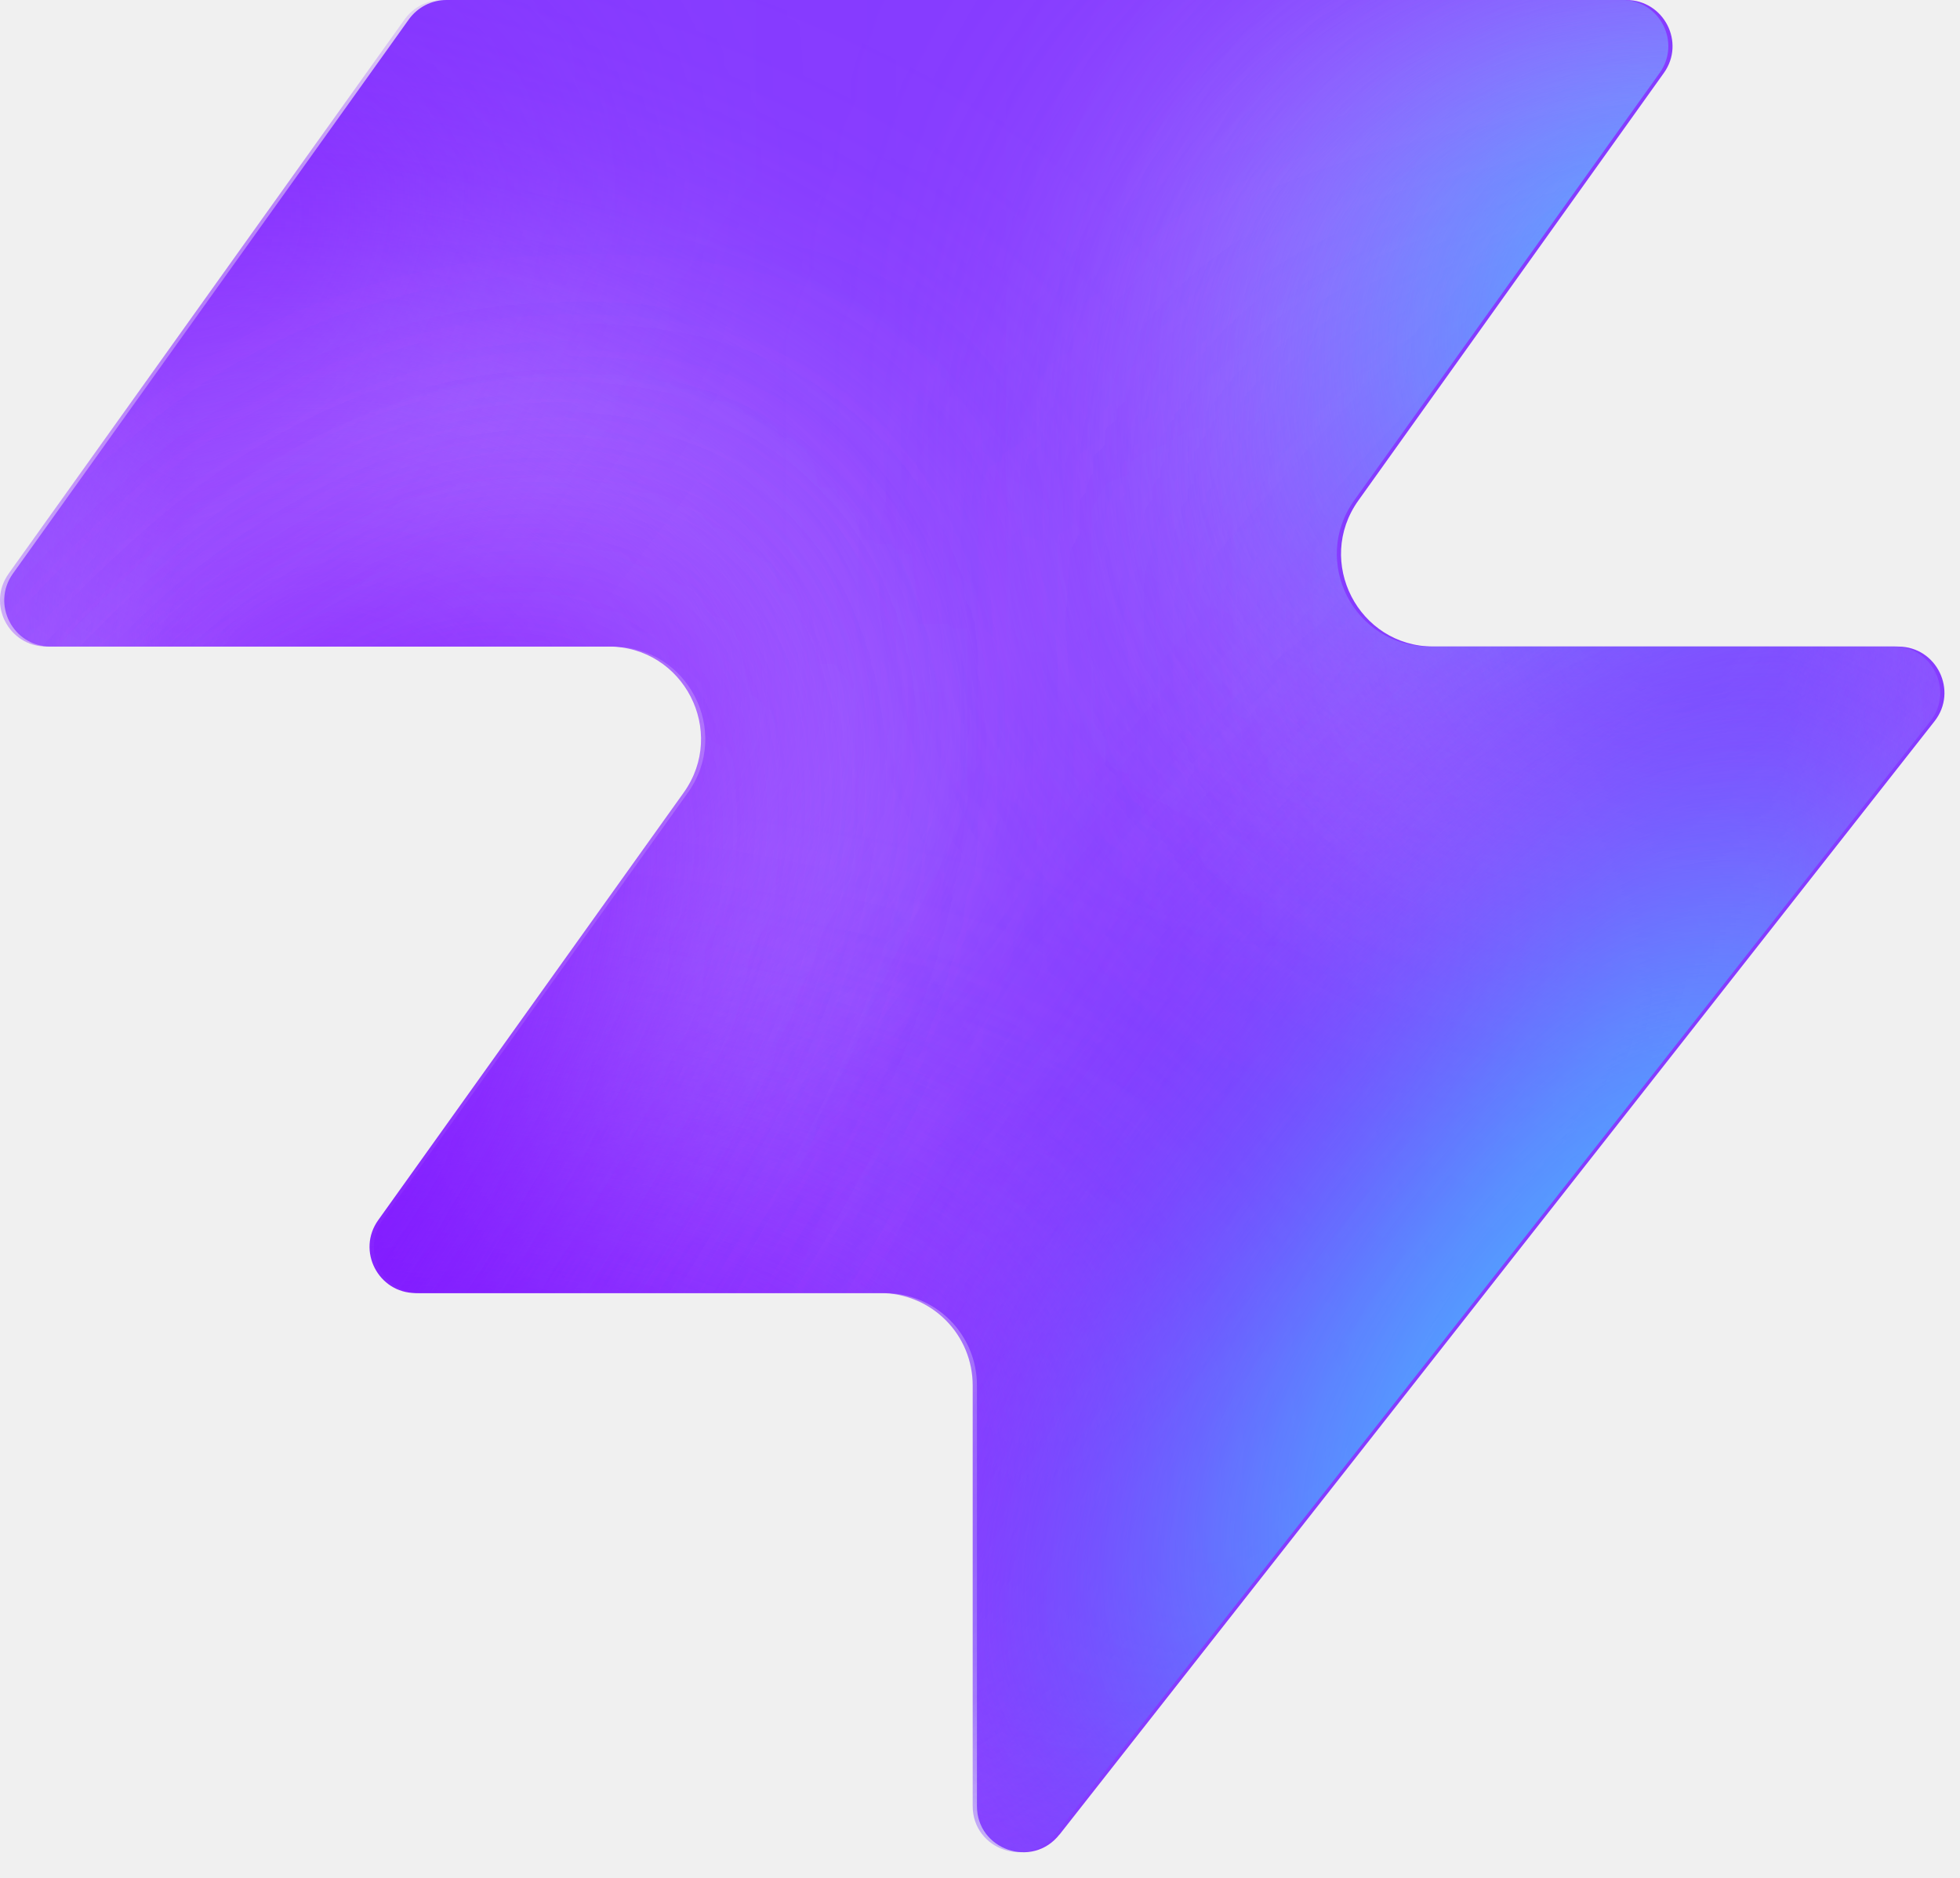
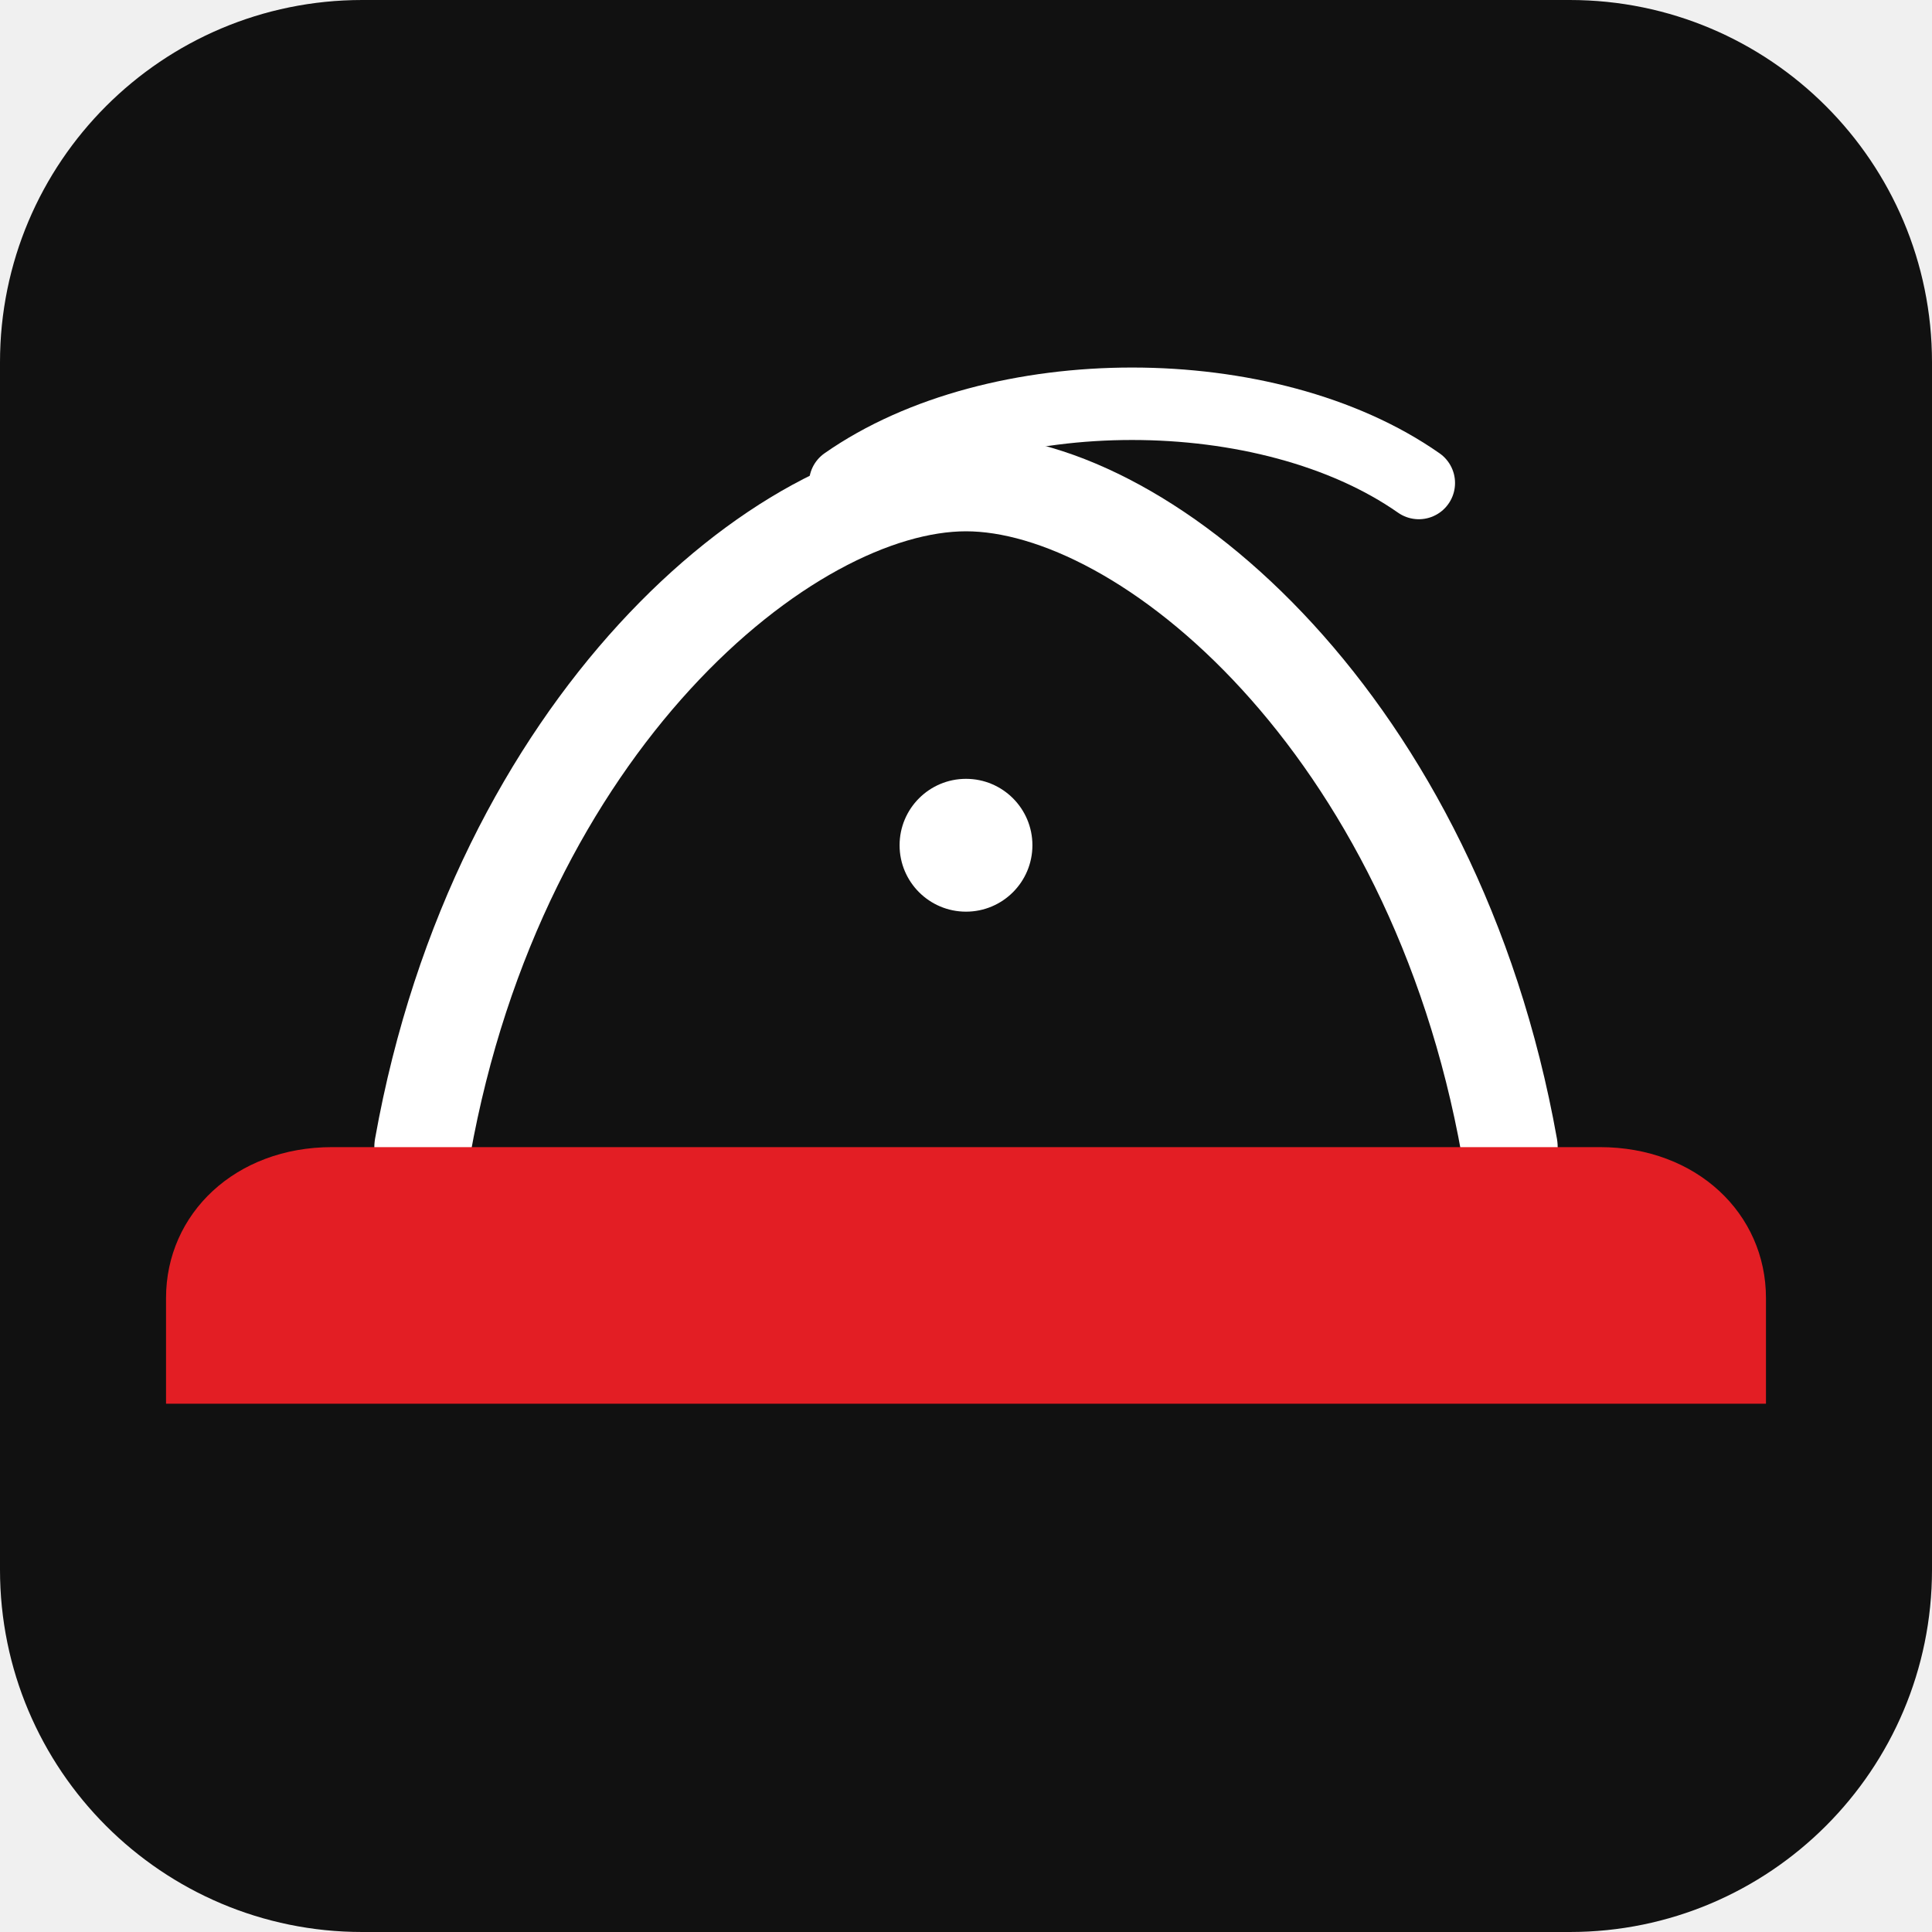
- <svg xmlns="http://www.w3.org/2000/svg" width="48" height="46" fill="none" viewBox="0 0 48 46">
-   <path fill="#863bff" d="M25.946 44.938c-.664.845-2.021.375-2.021-.698V33.937a2.26 2.26 0 0 0-2.262-2.262H10.287c-.92 0-1.456-1.04-.92-1.788l7.48-10.471c1.07-1.497 0-3.578-1.842-3.578H1.237c-.92 0-1.456-1.04-.92-1.788L10.013.474c.214-.297.556-.474.92-.474h28.894c.92 0 1.456 1.04.92 1.788l-7.48 10.471c-1.07 1.498 0 3.579 1.842 3.579h11.377c.943 0 1.473 1.088.89 1.83L25.947 44.94z" style="fill:#863bff;fill:color(display-p3 .525 .23 1);fill-opacity:1" />
-   <mask id="a" width="48" height="46" x="0" y="0" maskUnits="userSpaceOnUse" style="mask-type:alpha">
-     <path fill="#000" d="M25.842 44.938c-.664.844-2.021.375-2.021-.698V33.937a2.26 2.26 0 0 0-2.262-2.262H10.183c-.92 0-1.456-1.04-.92-1.788l7.48-10.471c1.07-1.498 0-3.579-1.842-3.579H1.133c-.92 0-1.456-1.04-.92-1.787L9.91.473c.214-.297.556-.474.92-.474h28.894c.92 0 1.456 1.04.92 1.788l-7.48 10.471c-1.07 1.498 0 3.578 1.842 3.578h11.377c.943 0 1.473 1.088.89 1.832L25.843 44.94z" style="fill:#000;fill-opacity:1" />
-   </mask>
-   <g mask="url(#a)">
-     <g filter="url(#b)">
-       <ellipse cx="5.508" cy="14.704" fill="#ede6ff" rx="5.508" ry="14.704" style="fill:#ede6ff;fill:color(display-p3 .927 .903 1);fill-opacity:1" transform="matrix(.00324 1 1 -.00324 -4.47 31.516)" />
-     </g>
-     <g filter="url(#c)">
-       <ellipse cx="10.399" cy="29.851" fill="#ede6ff" rx="10.399" ry="29.851" style="fill:#ede6ff;fill:color(display-p3 .927 .903 1);fill-opacity:1" transform="matrix(.00324 1 1 -.00324 -39.328 7.883)" />
-     </g>
-     <g filter="url(#d)">
-       <ellipse cx="5.508" cy="30.487" fill="#7e14ff" rx="5.508" ry="30.487" style="fill:#7e14ff;fill:color(display-p3 .492 .077 1);fill-opacity:1" transform="rotate(89.814 -25.913 -14.639)scale(1 -1)" />
-     </g>
-     <g filter="url(#e)">
-       <ellipse cx="5.508" cy="30.599" fill="#7e14ff" rx="5.508" ry="30.599" style="fill:#7e14ff;fill:color(display-p3 .492 .077 1);fill-opacity:1" transform="rotate(89.814 -32.644 -3.334)scale(1 -1)" />
-     </g>
-     <g filter="url(#f)">
-       <ellipse cx="5.508" cy="30.599" fill="#7e14ff" rx="5.508" ry="30.599" style="fill:#7e14ff;fill:color(display-p3 .492 .077 1);fill-opacity:1" transform="matrix(.00324 1 1 -.00324 -34.34 30.47)" />
-     </g>
-     <g filter="url(#g)">
-       <ellipse cx="14.072" cy="22.078" fill="#ede6ff" rx="14.072" ry="22.078" style="fill:#ede6ff;fill:color(display-p3 .927 .903 1);fill-opacity:1" transform="rotate(93.35 24.506 48.493)scale(-1 1)" />
-     </g>
-     <g filter="url(#h)">
-       <ellipse cx="3.47" cy="21.501" fill="#7e14ff" rx="3.47" ry="21.501" style="fill:#7e14ff;fill:color(display-p3 .492 .077 1);fill-opacity:1" transform="rotate(89.009 28.708 47.59)scale(-1 1)" />
-     </g>
-     <g filter="url(#i)">
-       <ellipse cx="3.47" cy="21.501" fill="#7e14ff" rx="3.47" ry="21.501" style="fill:#7e14ff;fill:color(display-p3 .492 .077 1);fill-opacity:1" transform="rotate(89.009 28.708 47.59)scale(-1 1)" />
-     </g>
-     <g filter="url(#j)">
-       <ellipse cx=".387" cy="8.972" fill="#7e14ff" rx="4.407" ry="29.108" style="fill:#7e14ff;fill:color(display-p3 .492 .077 1);fill-opacity:1" transform="rotate(39.51 .387 8.972)" />
-     </g>
-     <g filter="url(#k)">
-       <ellipse cx="47.523" cy="-6.092" fill="#7e14ff" rx="4.407" ry="29.108" style="fill:#7e14ff;fill:color(display-p3 .492 .077 1);fill-opacity:1" transform="rotate(37.892 47.523 -6.092)" />
-     </g>
-     <g filter="url(#l)">
-       <ellipse cx="41.412" cy="6.333" fill="#47bfff" rx="5.971" ry="9.665" style="fill:#47bfff;fill:color(display-p3 .28 .748 1);fill-opacity:1" transform="rotate(37.892 41.412 6.333)" />
-     </g>
-     <g filter="url(#m)">
-       <ellipse cx="-1.879" cy="38.332" fill="#7e14ff" rx="4.407" ry="29.108" style="fill:#7e14ff;fill:color(display-p3 .492 .077 1);fill-opacity:1" transform="rotate(37.892 -1.88 38.332)" />
-     </g>
-     <g filter="url(#n)">
-       <ellipse cx="-1.879" cy="38.332" fill="#7e14ff" rx="4.407" ry="29.108" style="fill:#7e14ff;fill:color(display-p3 .492 .077 1);fill-opacity:1" transform="rotate(37.892 -1.88 38.332)" />
-     </g>
-     <g filter="url(#o)">
-       <ellipse cx="35.651" cy="29.907" fill="#7e14ff" rx="4.407" ry="29.108" style="fill:#7e14ff;fill:color(display-p3 .492 .077 1);fill-opacity:1" transform="rotate(37.892 35.651 29.907)" />
-     </g>
-     <g filter="url(#p)">
-       <ellipse cx="38.418" cy="32.4" fill="#47bfff" rx="5.971" ry="15.297" style="fill:#47bfff;fill:color(display-p3 .28 .748 1);fill-opacity:1" transform="rotate(37.892 38.418 32.4)" />
-     </g>
-   </g>
-   <defs>
-     <filter id="b" width="60.045" height="41.654" x="-19.77" y="16.149" color-interpolation-filters="sRGB" filterUnits="userSpaceOnUse">
-       <feFlood flood-opacity="0" result="BackgroundImageFix" />
-       <feBlend in="SourceGraphic" in2="BackgroundImageFix" result="shape" />
-       <feGaussianBlur result="effect1_foregroundBlur_2002_17158" stdDeviation="7.659" />
-     </filter>
-     <filter id="c" width="90.34" height="51.437" x="-54.613" y="-7.533" color-interpolation-filters="sRGB" filterUnits="userSpaceOnUse">
-       <feFlood flood-opacity="0" result="BackgroundImageFix" />
-       <feBlend in="SourceGraphic" in2="BackgroundImageFix" result="shape" />
-       <feGaussianBlur result="effect1_foregroundBlur_2002_17158" stdDeviation="7.659" />
-     </filter>
-     <filter id="d" width="79.355" height="29.4" x="-49.64" y="2.03" color-interpolation-filters="sRGB" filterUnits="userSpaceOnUse">
-       <feFlood flood-opacity="0" result="BackgroundImageFix" />
-       <feBlend in="SourceGraphic" in2="BackgroundImageFix" result="shape" />
-       <feGaussianBlur result="effect1_foregroundBlur_2002_17158" stdDeviation="4.596" />
-     </filter>
-     <filter id="e" width="79.579" height="29.4" x="-45.045" y="20.029" color-interpolation-filters="sRGB" filterUnits="userSpaceOnUse">
-       <feFlood flood-opacity="0" result="BackgroundImageFix" />
-       <feBlend in="SourceGraphic" in2="BackgroundImageFix" result="shape" />
-       <feGaussianBlur result="effect1_foregroundBlur_2002_17158" stdDeviation="4.596" />
-     </filter>
-     <filter id="f" width="79.579" height="29.4" x="-43.513" y="21.178" color-interpolation-filters="sRGB" filterUnits="userSpaceOnUse">
-       <feFlood flood-opacity="0" result="BackgroundImageFix" />
-       <feBlend in="SourceGraphic" in2="BackgroundImageFix" result="shape" />
-       <feGaussianBlur result="effect1_foregroundBlur_2002_17158" stdDeviation="4.596" />
-     </filter>
-     <filter id="g" width="74.749" height="58.852" x="15.756" y="-17.901" color-interpolation-filters="sRGB" filterUnits="userSpaceOnUse">
-       <feFlood flood-opacity="0" result="BackgroundImageFix" />
-       <feBlend in="SourceGraphic" in2="BackgroundImageFix" result="shape" />
-       <feGaussianBlur result="effect1_foregroundBlur_2002_17158" stdDeviation="7.659" />
-     </filter>
-     <filter id="h" width="61.377" height="25.362" x="23.548" y="2.284" color-interpolation-filters="sRGB" filterUnits="userSpaceOnUse">
-       <feFlood flood-opacity="0" result="BackgroundImageFix" />
-       <feBlend in="SourceGraphic" in2="BackgroundImageFix" result="shape" />
-       <feGaussianBlur result="effect1_foregroundBlur_2002_17158" stdDeviation="4.596" />
-     </filter>
-     <filter id="i" width="61.377" height="25.362" x="23.548" y="2.284" color-interpolation-filters="sRGB" filterUnits="userSpaceOnUse">
-       <feFlood flood-opacity="0" result="BackgroundImageFix" />
-       <feBlend in="SourceGraphic" in2="BackgroundImageFix" result="shape" />
-       <feGaussianBlur result="effect1_foregroundBlur_2002_17158" stdDeviation="4.596" />
-     </filter>
-     <filter id="j" width="56.045" height="63.649" x="-27.636" y="-22.853" color-interpolation-filters="sRGB" filterUnits="userSpaceOnUse">
-       <feFlood flood-opacity="0" result="BackgroundImageFix" />
-       <feBlend in="SourceGraphic" in2="BackgroundImageFix" result="shape" />
-       <feGaussianBlur result="effect1_foregroundBlur_2002_17158" stdDeviation="4.596" />
-     </filter>
-     <filter id="k" width="54.814" height="64.646" x="20.116" y="-38.415" color-interpolation-filters="sRGB" filterUnits="userSpaceOnUse">
-       <feFlood flood-opacity="0" result="BackgroundImageFix" />
-       <feBlend in="SourceGraphic" in2="BackgroundImageFix" result="shape" />
-       <feGaussianBlur result="effect1_foregroundBlur_2002_17158" stdDeviation="4.596" />
-     </filter>
-     <filter id="l" width="33.541" height="35.313" x="24.641" y="-11.323" color-interpolation-filters="sRGB" filterUnits="userSpaceOnUse">
-       <feFlood flood-opacity="0" result="BackgroundImageFix" />
-       <feBlend in="SourceGraphic" in2="BackgroundImageFix" result="shape" />
-       <feGaussianBlur result="effect1_foregroundBlur_2002_17158" stdDeviation="4.596" />
-     </filter>
-     <filter id="m" width="54.814" height="64.646" x="-29.286" y="6.009" color-interpolation-filters="sRGB" filterUnits="userSpaceOnUse">
-       <feFlood flood-opacity="0" result="BackgroundImageFix" />
-       <feBlend in="SourceGraphic" in2="BackgroundImageFix" result="shape" />
-       <feGaussianBlur result="effect1_foregroundBlur_2002_17158" stdDeviation="4.596" />
-     </filter>
-     <filter id="n" width="54.814" height="64.646" x="-29.286" y="6.009" color-interpolation-filters="sRGB" filterUnits="userSpaceOnUse">
-       <feFlood flood-opacity="0" result="BackgroundImageFix" />
-       <feBlend in="SourceGraphic" in2="BackgroundImageFix" result="shape" />
-       <feGaussianBlur result="effect1_foregroundBlur_2002_17158" stdDeviation="4.596" />
-     </filter>
-     <filter id="o" width="54.814" height="64.646" x="8.244" y="-2.416" color-interpolation-filters="sRGB" filterUnits="userSpaceOnUse">
-       <feFlood flood-opacity="0" result="BackgroundImageFix" />
-       <feBlend in="SourceGraphic" in2="BackgroundImageFix" result="shape" />
-       <feGaussianBlur result="effect1_foregroundBlur_2002_17158" stdDeviation="4.596" />
-     </filter>
-     <filter id="p" width="39.409" height="43.623" x="18.713" y="10.588" color-interpolation-filters="sRGB" filterUnits="userSpaceOnUse">
-       <feFlood flood-opacity="0" result="BackgroundImageFix" />
-       <feBlend in="SourceGraphic" in2="BackgroundImageFix" result="shape" />
-       <feGaussianBlur result="effect1_foregroundBlur_2002_17158" stdDeviation="4.596" />
-     </filter>
-   </defs>
+ <svg xmlns="http://www.w3.org/2000/svg" viewBox="0 0 64 64" fill="none">
+   <rect width="64" height="64" rx="12" fill="#111111" />
+   <path d="M14 38c2.5-14 12-22 18-22s15.5 8 18 22" stroke="#ffffff" stroke-width="3.2" stroke-linecap="round" stroke-linejoin="round" />
+   <path d="M11 38h42c3.2 0 5.5 2.2 5.5 5v3.5H5.5V43c0-2.8 2.3-5 5.5-5Z" fill="#e31e24" />
+   <path d="M28 16c5-3.5 14-3.5 19 0" stroke="#ffffff" stroke-width="2.4" stroke-linecap="round" />
+   <circle cx="32" cy="28" r="2.2" fill="#ffffff" />
</svg>
